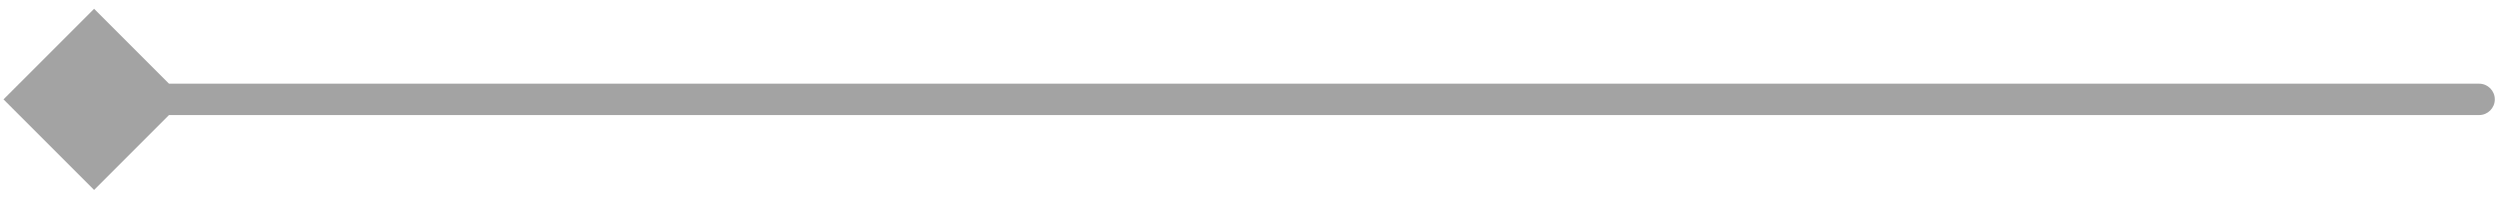
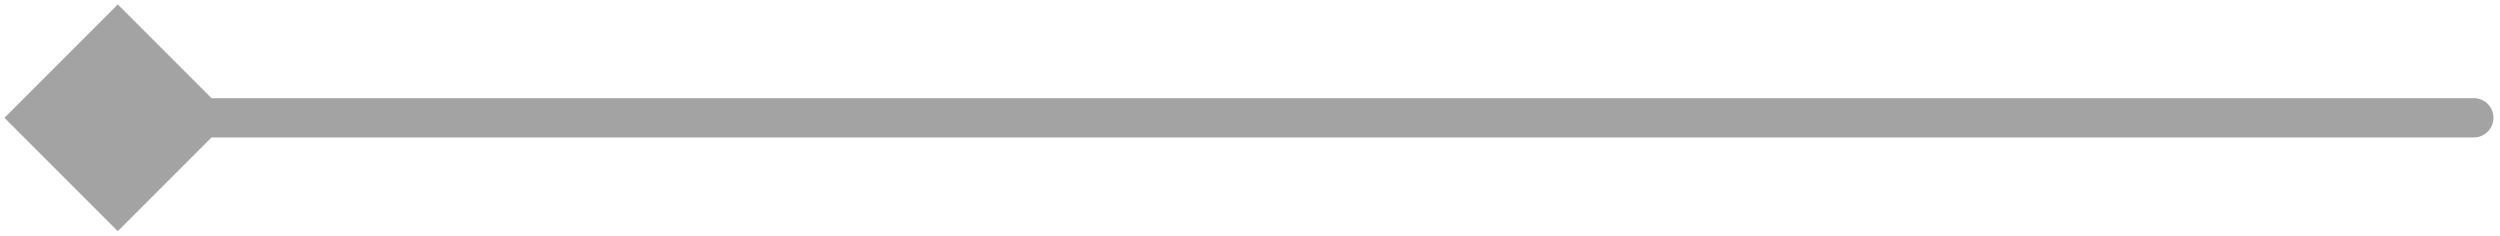
- <svg xmlns="http://www.w3.org/2000/svg" width="239" height="19" viewBox="0 0 239 19" fill="none">
-   <path d="M0.335 9.5L8.996 18.16L17.656 9.5L8.996 0.84L0.335 9.5ZM237.004 11C237.833 11 238.504 10.328 238.504 9.5C238.504 8.672 237.833 8 237.004 8V11ZM8.996 11H237.004V8H8.996V11Z" fill="#A3A3A3" />
+ <svg xmlns="http://www.w3.org/2000/svg" width="191" height="18" viewBox="0 0 191 18" fill="none">
+   <path d="M0.34 9L9 17.66L17.66 9L9 0.34L0.34 9ZM189 10.5C189.828 10.5 190.5 9.828 190.5 9C190.5 8.172 189.828 7.5 189 7.5V10.5ZM9 10.5H189V7.5H9V10.5Z" fill="#A3A3A3" />
</svg>
